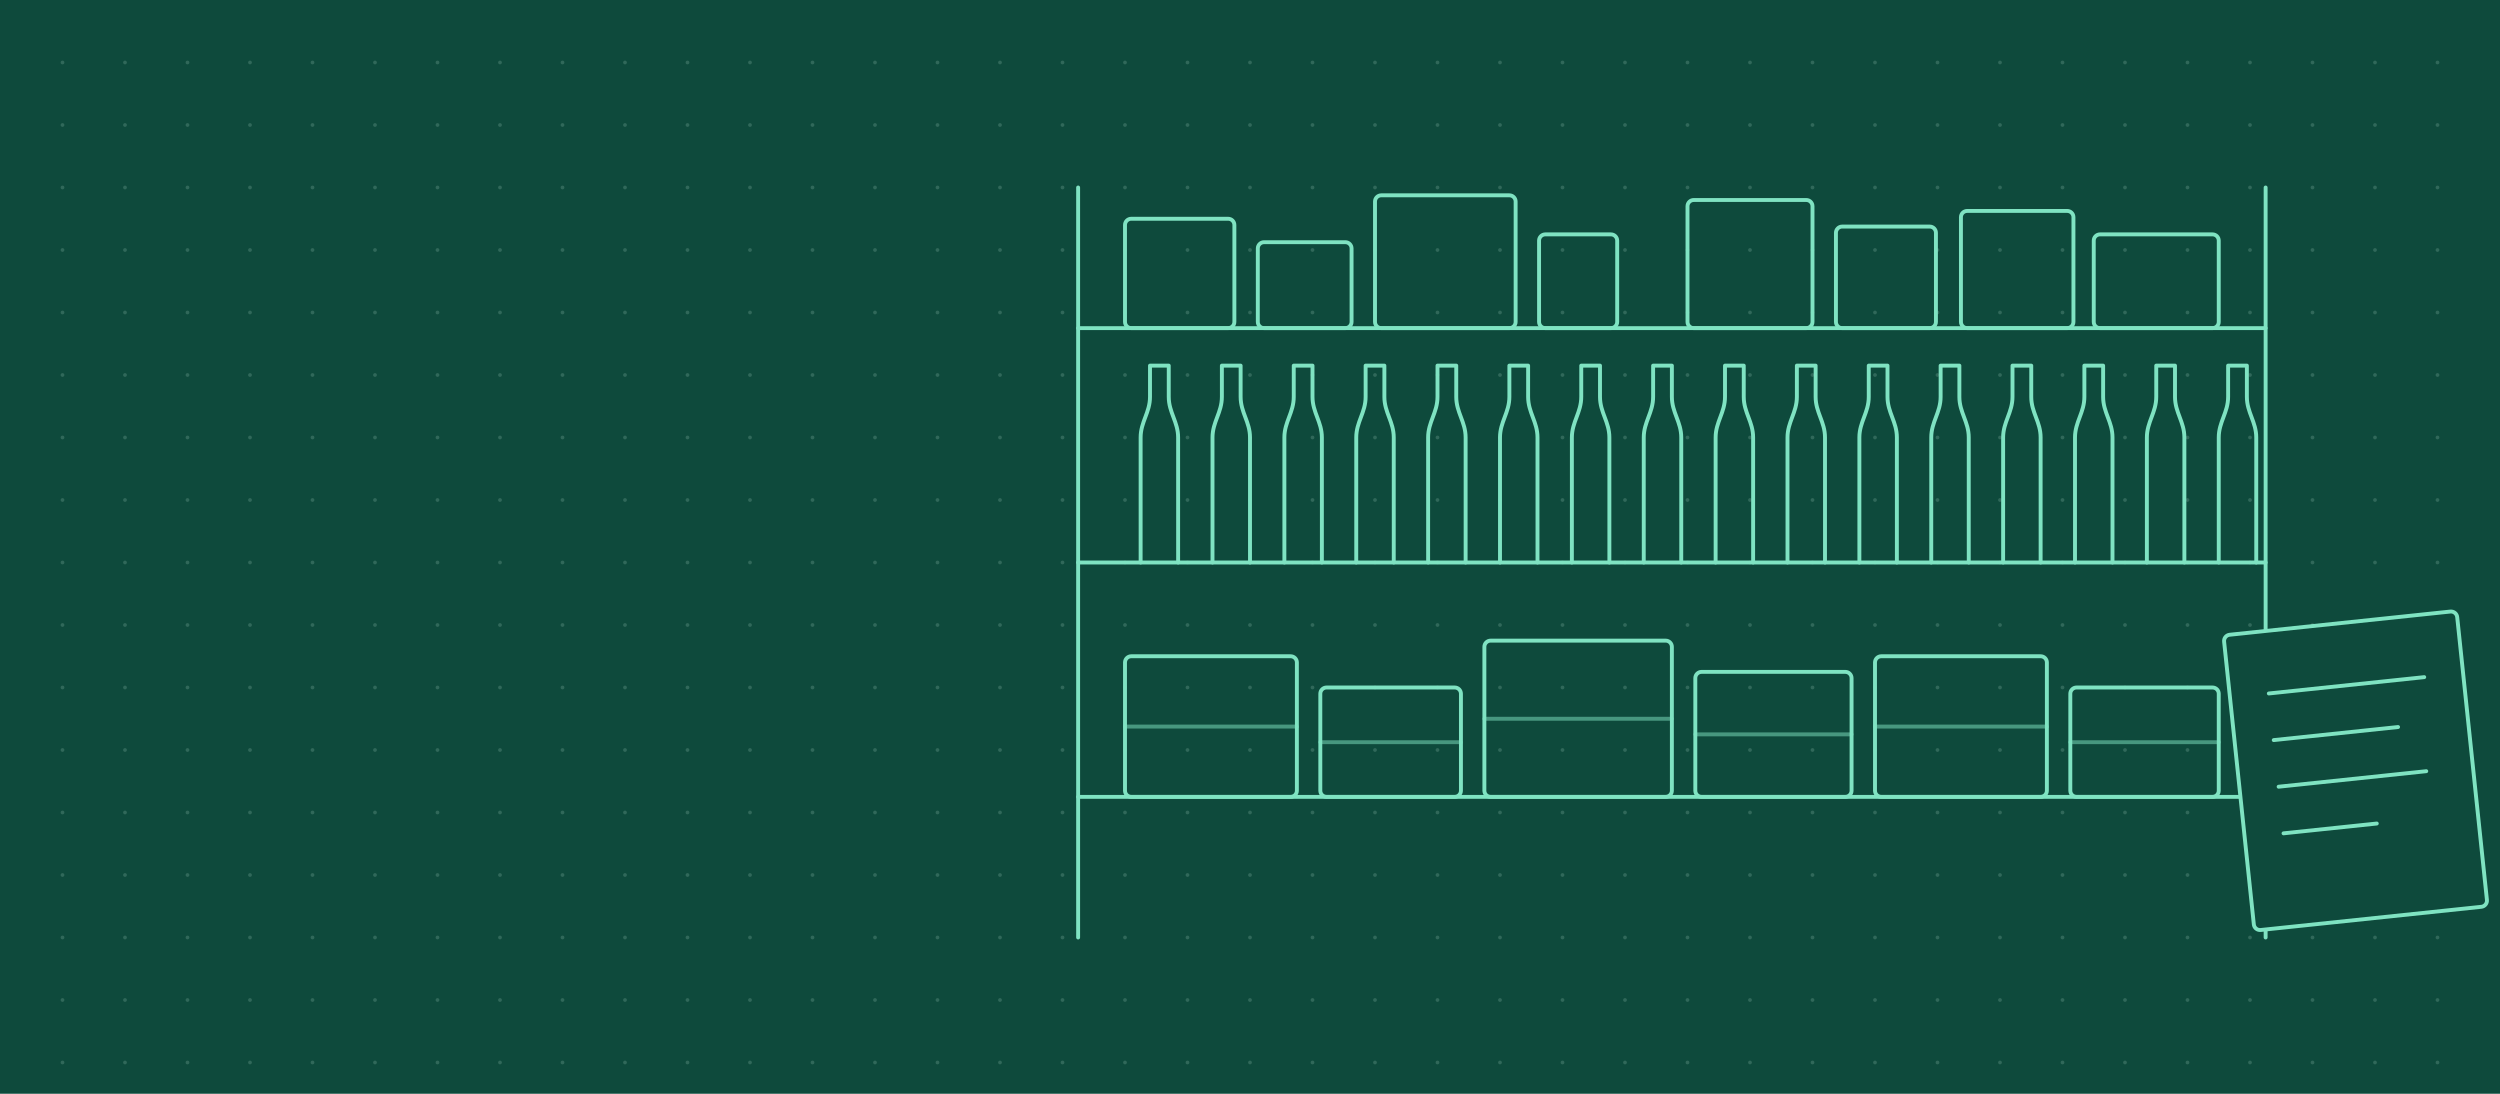
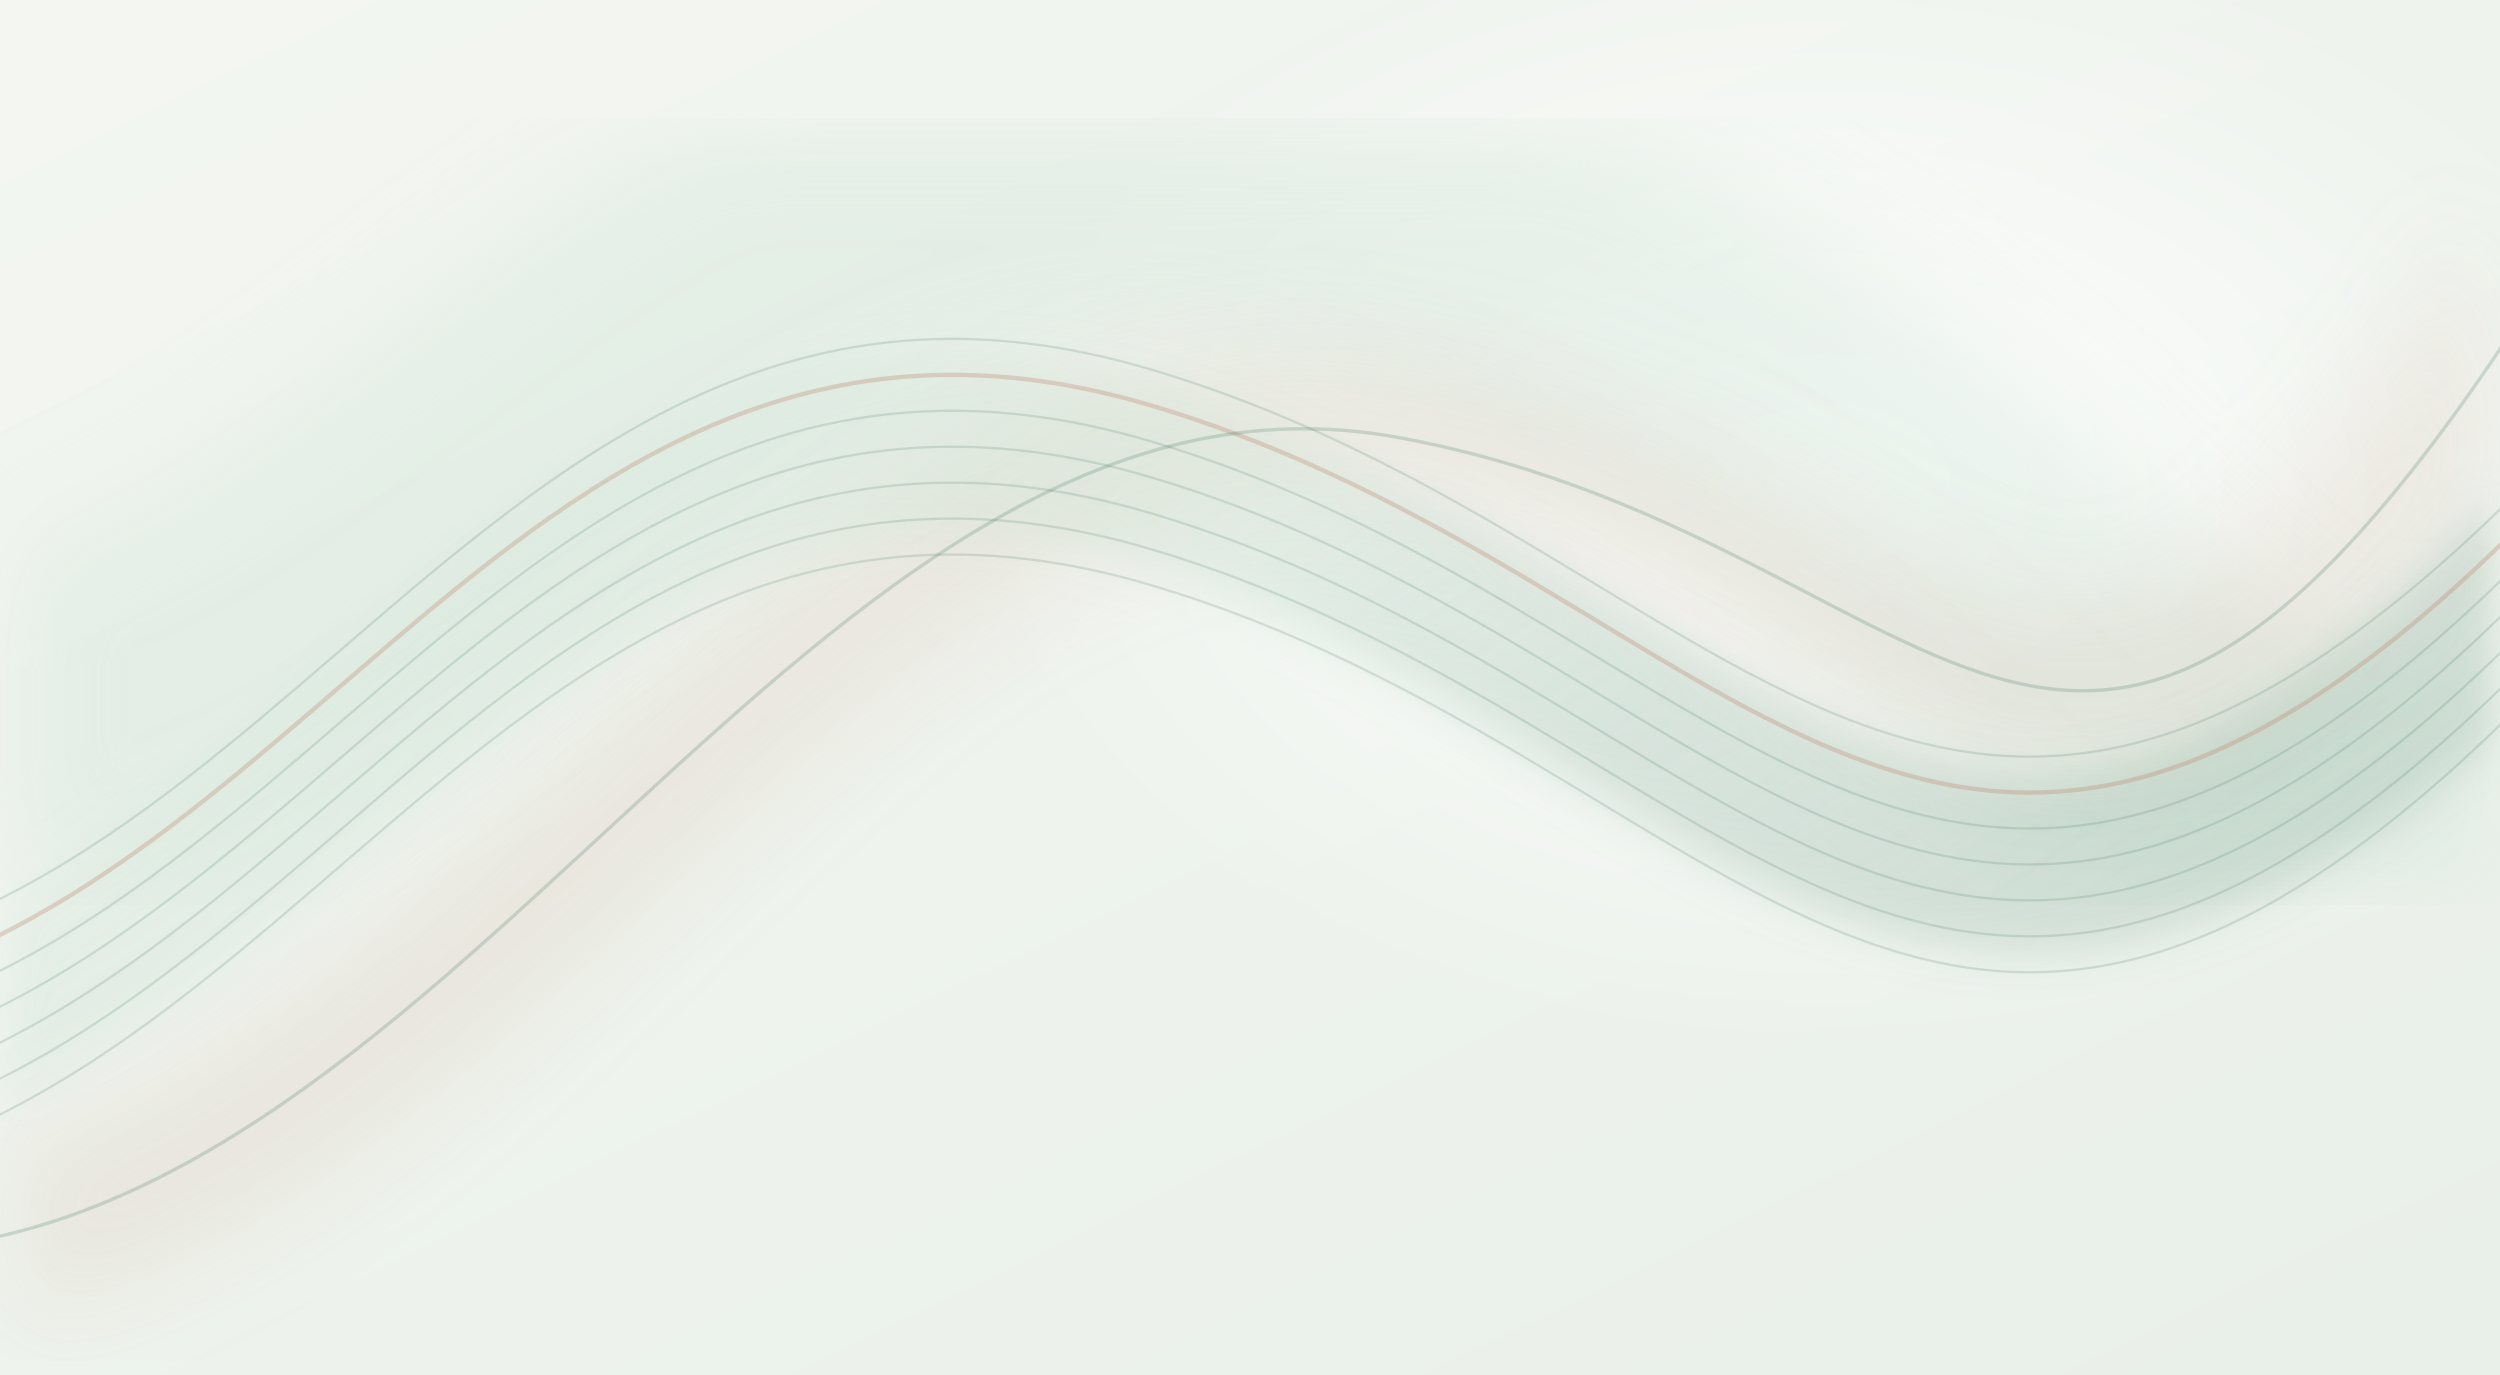
- <svg xmlns="http://www.w3.org/2000/svg" viewBox="0 0 1600 700" role="img" aria-label="Ilustracija: police s pijačo in živili v skladišču">
-   <rect width="1600" height="700" fill="#0E4A3C" />
-   <g fill="#CFEFE3" opacity=".18">
-     <circle cx="40" cy="40" r="1.2" />
-     <circle cx="80" cy="40" r="1.2" />
-     <circle cx="120" cy="40" r="1.2" />
-     <circle cx="160" cy="40" r="1.2" />
-     <circle cx="200" cy="40" r="1.2" />
-     <circle cx="240" cy="40" r="1.2" />
-     <circle cx="280" cy="40" r="1.2" />
-     <circle cx="320" cy="40" r="1.2" />
-     <circle cx="360" cy="40" r="1.2" />
-     <circle cx="400" cy="40" r="1.2" />
-     <circle cx="440" cy="40" r="1.2" />
-     <circle cx="480" cy="40" r="1.2" />
-     <circle cx="520" cy="40" r="1.2" />
-     <circle cx="560" cy="40" r="1.2" />
-     <circle cx="600" cy="40" r="1.2" />
-     <circle cx="640" cy="40" r="1.2" />
-     <circle cx="680" cy="40" r="1.2" />
-     <circle cx="720" cy="40" r="1.2" />
-     <circle cx="760" cy="40" r="1.2" />
-     <circle cx="800" cy="40" r="1.2" />
-     <circle cx="840" cy="40" r="1.2" />
-     <circle cx="880" cy="40" r="1.2" />
-     <circle cx="920" cy="40" r="1.2" />
-     <circle cx="960" cy="40" r="1.2" />
-     <circle cx="1000" cy="40" r="1.2" />
-     <circle cx="1040" cy="40" r="1.2" />
-     <circle cx="1080" cy="40" r="1.2" />
-     <circle cx="1120" cy="40" r="1.2" />
-     <circle cx="1160" cy="40" r="1.2" />
-     <circle cx="1200" cy="40" r="1.2" />
-     <circle cx="1240" cy="40" r="1.2" />
-     <circle cx="1280" cy="40" r="1.2" />
-     <circle cx="1320" cy="40" r="1.2" />
-     <circle cx="1360" cy="40" r="1.2" />
-     <circle cx="1400" cy="40" r="1.2" />
-     <circle cx="1440" cy="40" r="1.2" />
-     <circle cx="1480" cy="40" r="1.2" />
-     <circle cx="1520" cy="40" r="1.2" />
-     <circle cx="1560" cy="40" r="1.2" />
-     <circle cx="40" cy="80" r="1.2" />
-     <circle cx="80" cy="80" r="1.2" />
-     <circle cx="120" cy="80" r="1.2" />
-     <circle cx="160" cy="80" r="1.2" />
-     <circle cx="200" cy="80" r="1.2" />
-     <circle cx="240" cy="80" r="1.2" />
-     <circle cx="280" cy="80" r="1.2" />
-     <circle cx="320" cy="80" r="1.2" />
-     <circle cx="360" cy="80" r="1.2" />
-     <circle cx="400" cy="80" r="1.2" />
-     <circle cx="440" cy="80" r="1.2" />
-     <circle cx="480" cy="80" r="1.2" />
-     <circle cx="520" cy="80" r="1.2" />
-     <circle cx="560" cy="80" r="1.2" />
-     <circle cx="600" cy="80" r="1.2" />
-     <circle cx="640" cy="80" r="1.2" />
-     <circle cx="680" cy="80" r="1.2" />
-     <circle cx="720" cy="80" r="1.2" />
-     <circle cx="760" cy="80" r="1.2" />
-     <circle cx="800" cy="80" r="1.2" />
-     <circle cx="840" cy="80" r="1.2" />
-     <circle cx="880" cy="80" r="1.2" />
-     <circle cx="920" cy="80" r="1.2" />
-     <circle cx="960" cy="80" r="1.2" />
-     <circle cx="1000" cy="80" r="1.2" />
-     <circle cx="1040" cy="80" r="1.2" />
-     <circle cx="1080" cy="80" r="1.2" />
-     <circle cx="1120" cy="80" r="1.2" />
-     <circle cx="1160" cy="80" r="1.2" />
-     <circle cx="1200" cy="80" r="1.2" />
-     <circle cx="1240" cy="80" r="1.2" />
-     <circle cx="1280" cy="80" r="1.2" />
-     <circle cx="1320" cy="80" r="1.2" />
-     <circle cx="1360" cy="80" r="1.2" />
-     <circle cx="1400" cy="80" r="1.2" />
-     <circle cx="1440" cy="80" r="1.2" />
-     <circle cx="1480" cy="80" r="1.2" />
-     <circle cx="1520" cy="80" r="1.2" />
-     <circle cx="1560" cy="80" r="1.2" />
-     <circle cx="40" cy="120" r="1.2" />
-     <circle cx="80" cy="120" r="1.2" />
-     <circle cx="120" cy="120" r="1.2" />
-     <circle cx="160" cy="120" r="1.2" />
-     <circle cx="200" cy="120" r="1.2" />
-     <circle cx="240" cy="120" r="1.2" />
-     <circle cx="280" cy="120" r="1.2" />
-     <circle cx="320" cy="120" r="1.2" />
-     <circle cx="360" cy="120" r="1.2" />
-     <circle cx="400" cy="120" r="1.2" />
-     <circle cx="440" cy="120" r="1.2" />
-     <circle cx="480" cy="120" r="1.2" />
-     <circle cx="520" cy="120" r="1.2" />
-     <circle cx="560" cy="120" r="1.2" />
-     <circle cx="600" cy="120" r="1.2" />
-     <circle cx="640" cy="120" r="1.2" />
-     <circle cx="680" cy="120" r="1.2" />
-     <circle cx="720" cy="120" r="1.2" />
-     <circle cx="760" cy="120" r="1.2" />
-     <circle cx="800" cy="120" r="1.2" />
-     <circle cx="840" cy="120" r="1.2" />
-     <circle cx="880" cy="120" r="1.2" />
-     <circle cx="920" cy="120" r="1.2" />
-     <circle cx="960" cy="120" r="1.2" />
-     <circle cx="1000" cy="120" r="1.2" />
-     <circle cx="1040" cy="120" r="1.2" />
-     <circle cx="1080" cy="120" r="1.2" />
-     <circle cx="1120" cy="120" r="1.2" />
-     <circle cx="1160" cy="120" r="1.2" />
-     <circle cx="1200" cy="120" r="1.2" />
-     <circle cx="1240" cy="120" r="1.2" />
-     <circle cx="1280" cy="120" r="1.2" />
-     <circle cx="1320" cy="120" r="1.2" />
-     <circle cx="1360" cy="120" r="1.2" />
-     <circle cx="1400" cy="120" r="1.2" />
-     <circle cx="1440" cy="120" r="1.2" />
-     <circle cx="1480" cy="120" r="1.2" />
-     <circle cx="1520" cy="120" r="1.2" />
-     <circle cx="1560" cy="120" r="1.2" />
-     <circle cx="40" cy="160" r="1.2" />
-     <circle cx="80" cy="160" r="1.2" />
-     <circle cx="120" cy="160" r="1.2" />
-     <circle cx="160" cy="160" r="1.2" />
-     <circle cx="200" cy="160" r="1.2" />
-     <circle cx="240" cy="160" r="1.2" />
-     <circle cx="280" cy="160" r="1.2" />
-     <circle cx="320" cy="160" r="1.2" />
-     <circle cx="360" cy="160" r="1.2" />
-     <circle cx="400" cy="160" r="1.2" />
-     <circle cx="440" cy="160" r="1.2" />
-     <circle cx="480" cy="160" r="1.2" />
-     <circle cx="520" cy="160" r="1.2" />
-     <circle cx="560" cy="160" r="1.2" />
-     <circle cx="600" cy="160" r="1.2" />
-     <circle cx="640" cy="160" r="1.2" />
-     <circle cx="680" cy="160" r="1.2" />
-     <circle cx="720" cy="160" r="1.2" />
-     <circle cx="760" cy="160" r="1.2" />
-     <circle cx="800" cy="160" r="1.2" />
-     <circle cx="840" cy="160" r="1.2" />
-     <circle cx="880" cy="160" r="1.2" />
-     <circle cx="920" cy="160" r="1.2" />
-     <circle cx="960" cy="160" r="1.2" />
-     <circle cx="1000" cy="160" r="1.2" />
-     <circle cx="1040" cy="160" r="1.2" />
-     <circle cx="1080" cy="160" r="1.2" />
-     <circle cx="1120" cy="160" r="1.2" />
-     <circle cx="1160" cy="160" r="1.2" />
-     <circle cx="1200" cy="160" r="1.2" />
-     <circle cx="1240" cy="160" r="1.2" />
-     <circle cx="1280" cy="160" r="1.2" />
-     <circle cx="1320" cy="160" r="1.2" />
-     <circle cx="1360" cy="160" r="1.2" />
-     <circle cx="1400" cy="160" r="1.2" />
-     <circle cx="1440" cy="160" r="1.2" />
-     <circle cx="1480" cy="160" r="1.2" />
-     <circle cx="1520" cy="160" r="1.2" />
-     <circle cx="1560" cy="160" r="1.2" />
-     <circle cx="40" cy="200" r="1.2" />
-     <circle cx="80" cy="200" r="1.2" />
-     <circle cx="120" cy="200" r="1.2" />
-     <circle cx="160" cy="200" r="1.2" />
-     <circle cx="200" cy="200" r="1.2" />
-     <circle cx="240" cy="200" r="1.2" />
-     <circle cx="280" cy="200" r="1.2" />
-     <circle cx="320" cy="200" r="1.2" />
-     <circle cx="360" cy="200" r="1.2" />
-     <circle cx="400" cy="200" r="1.2" />
-     <circle cx="440" cy="200" r="1.2" />
-     <circle cx="480" cy="200" r="1.2" />
-     <circle cx="520" cy="200" r="1.2" />
-     <circle cx="560" cy="200" r="1.2" />
-     <circle cx="600" cy="200" r="1.2" />
-     <circle cx="640" cy="200" r="1.2" />
-     <circle cx="680" cy="200" r="1.2" />
-     <circle cx="720" cy="200" r="1.2" />
-     <circle cx="760" cy="200" r="1.2" />
-     <circle cx="800" cy="200" r="1.2" />
-     <circle cx="840" cy="200" r="1.2" />
-     <circle cx="880" cy="200" r="1.2" />
-     <circle cx="920" cy="200" r="1.2" />
-     <circle cx="960" cy="200" r="1.2" />
-     <circle cx="1000" cy="200" r="1.2" />
-     <circle cx="1040" cy="200" r="1.2" />
-     <circle cx="1080" cy="200" r="1.2" />
-     <circle cx="1120" cy="200" r="1.2" />
-     <circle cx="1160" cy="200" r="1.2" />
-     <circle cx="1200" cy="200" r="1.2" />
-     <circle cx="1240" cy="200" r="1.2" />
-     <circle cx="1280" cy="200" r="1.2" />
-     <circle cx="1320" cy="200" r="1.2" />
-     <circle cx="1360" cy="200" r="1.2" />
-     <circle cx="1400" cy="200" r="1.2" />
-     <circle cx="1440" cy="200" r="1.2" />
-     <circle cx="1480" cy="200" r="1.2" />
-     <circle cx="1520" cy="200" r="1.2" />
-     <circle cx="1560" cy="200" r="1.2" />
-     <circle cx="40" cy="240" r="1.2" />
-     <circle cx="80" cy="240" r="1.2" />
-     <circle cx="120" cy="240" r="1.2" />
-     <circle cx="160" cy="240" r="1.2" />
-     <circle cx="200" cy="240" r="1.2" />
-     <circle cx="240" cy="240" r="1.2" />
-     <circle cx="280" cy="240" r="1.2" />
-     <circle cx="320" cy="240" r="1.2" />
-     <circle cx="360" cy="240" r="1.2" />
-     <circle cx="400" cy="240" r="1.2" />
-     <circle cx="440" cy="240" r="1.2" />
-     <circle cx="480" cy="240" r="1.2" />
-     <circle cx="520" cy="240" r="1.2" />
-     <circle cx="560" cy="240" r="1.2" />
-     <circle cx="600" cy="240" r="1.2" />
-     <circle cx="640" cy="240" r="1.2" />
-     <circle cx="680" cy="240" r="1.2" />
-     <circle cx="720" cy="240" r="1.2" />
-     <circle cx="760" cy="240" r="1.2" />
-     <circle cx="800" cy="240" r="1.2" />
-     <circle cx="840" cy="240" r="1.2" />
-     <circle cx="880" cy="240" r="1.2" />
-     <circle cx="920" cy="240" r="1.2" />
-     <circle cx="960" cy="240" r="1.2" />
-     <circle cx="1000" cy="240" r="1.2" />
-     <circle cx="1040" cy="240" r="1.2" />
-     <circle cx="1080" cy="240" r="1.2" />
-     <circle cx="1120" cy="240" r="1.2" />
-     <circle cx="1160" cy="240" r="1.2" />
-     <circle cx="1200" cy="240" r="1.2" />
-     <circle cx="1240" cy="240" r="1.2" />
-     <circle cx="1280" cy="240" r="1.2" />
-     <circle cx="1320" cy="240" r="1.2" />
-     <circle cx="1360" cy="240" r="1.2" />
-     <circle cx="1400" cy="240" r="1.2" />
-     <circle cx="1440" cy="240" r="1.2" />
-     <circle cx="1480" cy="240" r="1.2" />
-     <circle cx="1520" cy="240" r="1.2" />
-     <circle cx="1560" cy="240" r="1.2" />
-     <circle cx="40" cy="280" r="1.2" />
-     <circle cx="80" cy="280" r="1.2" />
-     <circle cx="120" cy="280" r="1.2" />
-     <circle cx="160" cy="280" r="1.2" />
-     <circle cx="200" cy="280" r="1.2" />
-     <circle cx="240" cy="280" r="1.2" />
-     <circle cx="280" cy="280" r="1.2" />
-     <circle cx="320" cy="280" r="1.2" />
-     <circle cx="360" cy="280" r="1.2" />
-     <circle cx="400" cy="280" r="1.2" />
-     <circle cx="440" cy="280" r="1.2" />
-     <circle cx="480" cy="280" r="1.2" />
-     <circle cx="520" cy="280" r="1.2" />
-     <circle cx="560" cy="280" r="1.2" />
-     <circle cx="600" cy="280" r="1.2" />
-     <circle cx="640" cy="280" r="1.2" />
-     <circle cx="680" cy="280" r="1.2" />
-     <circle cx="720" cy="280" r="1.2" />
-     <circle cx="760" cy="280" r="1.2" />
-     <circle cx="800" cy="280" r="1.2" />
-     <circle cx="840" cy="280" r="1.2" />
-     <circle cx="880" cy="280" r="1.2" />
-     <circle cx="920" cy="280" r="1.2" />
-     <circle cx="960" cy="280" r="1.2" />
-     <circle cx="1000" cy="280" r="1.2" />
-     <circle cx="1040" cy="280" r="1.2" />
-     <circle cx="1080" cy="280" r="1.2" />
-     <circle cx="1120" cy="280" r="1.2" />
-     <circle cx="1160" cy="280" r="1.2" />
-     <circle cx="1200" cy="280" r="1.2" />
-     <circle cx="1240" cy="280" r="1.2" />
-     <circle cx="1280" cy="280" r="1.2" />
-     <circle cx="1320" cy="280" r="1.2" />
-     <circle cx="1360" cy="280" r="1.2" />
-     <circle cx="1400" cy="280" r="1.2" />
-     <circle cx="1440" cy="280" r="1.2" />
-     <circle cx="1480" cy="280" r="1.2" />
-     <circle cx="1520" cy="280" r="1.2" />
-     <circle cx="1560" cy="280" r="1.2" />
-     <circle cx="40" cy="320" r="1.2" />
-     <circle cx="80" cy="320" r="1.2" />
-     <circle cx="120" cy="320" r="1.2" />
-     <circle cx="160" cy="320" r="1.2" />
-     <circle cx="200" cy="320" r="1.2" />
-     <circle cx="240" cy="320" r="1.2" />
-     <circle cx="280" cy="320" r="1.2" />
-     <circle cx="320" cy="320" r="1.2" />
-     <circle cx="360" cy="320" r="1.2" />
-     <circle cx="400" cy="320" r="1.2" />
-     <circle cx="440" cy="320" r="1.2" />
-     <circle cx="480" cy="320" r="1.2" />
-     <circle cx="520" cy="320" r="1.2" />
-     <circle cx="560" cy="320" r="1.2" />
-     <circle cx="600" cy="320" r="1.2" />
-     <circle cx="640" cy="320" r="1.2" />
-     <circle cx="680" cy="320" r="1.2" />
-     <circle cx="720" cy="320" r="1.2" />
-     <circle cx="760" cy="320" r="1.2" />
-     <circle cx="800" cy="320" r="1.2" />
-     <circle cx="840" cy="320" r="1.2" />
-     <circle cx="880" cy="320" r="1.2" />
-     <circle cx="920" cy="320" r="1.2" />
-     <circle cx="960" cy="320" r="1.2" />
-     <circle cx="1000" cy="320" r="1.2" />
-     <circle cx="1040" cy="320" r="1.2" />
-     <circle cx="1080" cy="320" r="1.2" />
-     <circle cx="1120" cy="320" r="1.2" />
-     <circle cx="1160" cy="320" r="1.2" />
-     <circle cx="1200" cy="320" r="1.2" />
-     <circle cx="1240" cy="320" r="1.2" />
-     <circle cx="1280" cy="320" r="1.2" />
-     <circle cx="1320" cy="320" r="1.2" />
-     <circle cx="1360" cy="320" r="1.2" />
-     <circle cx="1400" cy="320" r="1.2" />
-     <circle cx="1440" cy="320" r="1.2" />
-     <circle cx="1480" cy="320" r="1.2" />
-     <circle cx="1520" cy="320" r="1.2" />
-     <circle cx="1560" cy="320" r="1.2" />
-     <circle cx="40" cy="360" r="1.2" />
-     <circle cx="80" cy="360" r="1.2" />
-     <circle cx="120" cy="360" r="1.2" />
-     <circle cx="160" cy="360" r="1.2" />
-     <circle cx="200" cy="360" r="1.2" />
-     <circle cx="240" cy="360" r="1.2" />
-     <circle cx="280" cy="360" r="1.2" />
-     <circle cx="320" cy="360" r="1.2" />
-     <circle cx="360" cy="360" r="1.2" />
-     <circle cx="400" cy="360" r="1.2" />
-     <circle cx="440" cy="360" r="1.2" />
-     <circle cx="480" cy="360" r="1.2" />
-     <circle cx="520" cy="360" r="1.2" />
-     <circle cx="560" cy="360" r="1.2" />
-     <circle cx="600" cy="360" r="1.2" />
-     <circle cx="640" cy="360" r="1.2" />
-     <circle cx="680" cy="360" r="1.2" />
-     <circle cx="720" cy="360" r="1.2" />
-     <circle cx="760" cy="360" r="1.2" />
-     <circle cx="800" cy="360" r="1.2" />
-     <circle cx="840" cy="360" r="1.2" />
-     <circle cx="880" cy="360" r="1.2" />
-     <circle cx="920" cy="360" r="1.2" />
-     <circle cx="960" cy="360" r="1.2" />
-     <circle cx="1000" cy="360" r="1.2" />
-     <circle cx="1040" cy="360" r="1.2" />
-     <circle cx="1080" cy="360" r="1.2" />
-     <circle cx="1120" cy="360" r="1.2" />
-     <circle cx="1160" cy="360" r="1.2" />
-     <circle cx="1200" cy="360" r="1.2" />
-     <circle cx="1240" cy="360" r="1.2" />
-     <circle cx="1280" cy="360" r="1.2" />
-     <circle cx="1320" cy="360" r="1.2" />
-     <circle cx="1360" cy="360" r="1.2" />
-     <circle cx="1400" cy="360" r="1.2" />
-     <circle cx="1440" cy="360" r="1.2" />
-     <circle cx="1480" cy="360" r="1.2" />
-     <circle cx="1520" cy="360" r="1.2" />
-     <circle cx="1560" cy="360" r="1.2" />
-     <circle cx="40" cy="400" r="1.2" />
-     <circle cx="80" cy="400" r="1.2" />
-     <circle cx="120" cy="400" r="1.2" />
-     <circle cx="160" cy="400" r="1.2" />
-     <circle cx="200" cy="400" r="1.2" />
-     <circle cx="240" cy="400" r="1.2" />
-     <circle cx="280" cy="400" r="1.2" />
-     <circle cx="320" cy="400" r="1.2" />
-     <circle cx="360" cy="400" r="1.2" />
-     <circle cx="400" cy="400" r="1.2" />
-     <circle cx="440" cy="400" r="1.2" />
-     <circle cx="480" cy="400" r="1.2" />
-     <circle cx="520" cy="400" r="1.2" />
-     <circle cx="560" cy="400" r="1.2" />
-     <circle cx="600" cy="400" r="1.2" />
-     <circle cx="640" cy="400" r="1.2" />
-     <circle cx="680" cy="400" r="1.2" />
-     <circle cx="720" cy="400" r="1.2" />
-     <circle cx="760" cy="400" r="1.2" />
-     <circle cx="800" cy="400" r="1.2" />
-     <circle cx="840" cy="400" r="1.2" />
-     <circle cx="880" cy="400" r="1.2" />
-     <circle cx="920" cy="400" r="1.2" />
-     <circle cx="960" cy="400" r="1.2" />
-     <circle cx="1000" cy="400" r="1.2" />
-     <circle cx="1040" cy="400" r="1.2" />
-     <circle cx="1080" cy="400" r="1.2" />
-     <circle cx="1120" cy="400" r="1.2" />
-     <circle cx="1160" cy="400" r="1.2" />
-     <circle cx="1200" cy="400" r="1.2" />
-     <circle cx="1240" cy="400" r="1.2" />
-     <circle cx="1280" cy="400" r="1.2" />
-     <circle cx="1320" cy="400" r="1.2" />
-     <circle cx="1360" cy="400" r="1.2" />
-     <circle cx="1400" cy="400" r="1.2" />
-     <circle cx="1440" cy="400" r="1.2" />
-     <circle cx="1480" cy="400" r="1.2" />
-     <circle cx="1520" cy="400" r="1.2" />
-     <circle cx="1560" cy="400" r="1.2" />
-     <circle cx="40" cy="440" r="1.2" />
-     <circle cx="80" cy="440" r="1.2" />
-     <circle cx="120" cy="440" r="1.2" />
-     <circle cx="160" cy="440" r="1.2" />
-     <circle cx="200" cy="440" r="1.2" />
-     <circle cx="240" cy="440" r="1.2" />
-     <circle cx="280" cy="440" r="1.2" />
-     <circle cx="320" cy="440" r="1.2" />
-     <circle cx="360" cy="440" r="1.2" />
-     <circle cx="400" cy="440" r="1.2" />
-     <circle cx="440" cy="440" r="1.2" />
-     <circle cx="480" cy="440" r="1.2" />
-     <circle cx="520" cy="440" r="1.2" />
-     <circle cx="560" cy="440" r="1.2" />
-     <circle cx="600" cy="440" r="1.2" />
-     <circle cx="640" cy="440" r="1.2" />
-     <circle cx="680" cy="440" r="1.2" />
-     <circle cx="720" cy="440" r="1.2" />
-     <circle cx="760" cy="440" r="1.2" />
-     <circle cx="800" cy="440" r="1.2" />
-     <circle cx="840" cy="440" r="1.2" />
-     <circle cx="880" cy="440" r="1.2" />
-     <circle cx="920" cy="440" r="1.2" />
-     <circle cx="960" cy="440" r="1.2" />
-     <circle cx="1000" cy="440" r="1.2" />
-     <circle cx="1040" cy="440" r="1.2" />
-     <circle cx="1080" cy="440" r="1.2" />
-     <circle cx="1120" cy="440" r="1.2" />
-     <circle cx="1160" cy="440" r="1.2" />
-     <circle cx="1200" cy="440" r="1.2" />
-     <circle cx="1240" cy="440" r="1.2" />
-     <circle cx="1280" cy="440" r="1.2" />
-     <circle cx="1320" cy="440" r="1.2" />
-     <circle cx="1360" cy="440" r="1.2" />
-     <circle cx="1400" cy="440" r="1.2" />
-     <circle cx="1440" cy="440" r="1.2" />
-     <circle cx="1480" cy="440" r="1.2" />
-     <circle cx="1520" cy="440" r="1.2" />
-     <circle cx="1560" cy="440" r="1.2" />
-     <circle cx="40" cy="480" r="1.2" />
-     <circle cx="80" cy="480" r="1.2" />
-     <circle cx="120" cy="480" r="1.2" />
-     <circle cx="160" cy="480" r="1.2" />
-     <circle cx="200" cy="480" r="1.2" />
-     <circle cx="240" cy="480" r="1.2" />
-     <circle cx="280" cy="480" r="1.2" />
-     <circle cx="320" cy="480" r="1.2" />
-     <circle cx="360" cy="480" r="1.2" />
-     <circle cx="400" cy="480" r="1.2" />
-     <circle cx="440" cy="480" r="1.2" />
-     <circle cx="480" cy="480" r="1.2" />
-     <circle cx="520" cy="480" r="1.2" />
-     <circle cx="560" cy="480" r="1.2" />
-     <circle cx="600" cy="480" r="1.2" />
-     <circle cx="640" cy="480" r="1.2" />
-     <circle cx="680" cy="480" r="1.2" />
-     <circle cx="720" cy="480" r="1.2" />
-     <circle cx="760" cy="480" r="1.2" />
-     <circle cx="800" cy="480" r="1.2" />
-     <circle cx="840" cy="480" r="1.2" />
-     <circle cx="880" cy="480" r="1.2" />
-     <circle cx="920" cy="480" r="1.2" />
-     <circle cx="960" cy="480" r="1.2" />
-     <circle cx="1000" cy="480" r="1.2" />
-     <circle cx="1040" cy="480" r="1.2" />
-     <circle cx="1080" cy="480" r="1.2" />
-     <circle cx="1120" cy="480" r="1.2" />
-     <circle cx="1160" cy="480" r="1.2" />
-     <circle cx="1200" cy="480" r="1.2" />
-     <circle cx="1240" cy="480" r="1.2" />
-     <circle cx="1280" cy="480" r="1.2" />
-     <circle cx="1320" cy="480" r="1.2" />
-     <circle cx="1360" cy="480" r="1.2" />
-     <circle cx="1400" cy="480" r="1.2" />
-     <circle cx="1440" cy="480" r="1.2" />
-     <circle cx="1480" cy="480" r="1.2" />
-     <circle cx="1520" cy="480" r="1.2" />
-     <circle cx="1560" cy="480" r="1.2" />
-     <circle cx="40" cy="520" r="1.2" />
-     <circle cx="80" cy="520" r="1.2" />
-     <circle cx="120" cy="520" r="1.2" />
-     <circle cx="160" cy="520" r="1.2" />
-     <circle cx="200" cy="520" r="1.2" />
-     <circle cx="240" cy="520" r="1.2" />
-     <circle cx="280" cy="520" r="1.2" />
-     <circle cx="320" cy="520" r="1.2" />
-     <circle cx="360" cy="520" r="1.2" />
-     <circle cx="400" cy="520" r="1.2" />
-     <circle cx="440" cy="520" r="1.2" />
-     <circle cx="480" cy="520" r="1.2" />
-     <circle cx="520" cy="520" r="1.2" />
-     <circle cx="560" cy="520" r="1.2" />
-     <circle cx="600" cy="520" r="1.2" />
-     <circle cx="640" cy="520" r="1.2" />
-     <circle cx="680" cy="520" r="1.2" />
-     <circle cx="720" cy="520" r="1.2" />
-     <circle cx="760" cy="520" r="1.2" />
-     <circle cx="800" cy="520" r="1.2" />
-     <circle cx="840" cy="520" r="1.2" />
-     <circle cx="880" cy="520" r="1.2" />
-     <circle cx="920" cy="520" r="1.2" />
-     <circle cx="960" cy="520" r="1.2" />
-     <circle cx="1000" cy="520" r="1.2" />
-     <circle cx="1040" cy="520" r="1.2" />
-     <circle cx="1080" cy="520" r="1.2" />
-     <circle cx="1120" cy="520" r="1.2" />
-     <circle cx="1160" cy="520" r="1.2" />
-     <circle cx="1200" cy="520" r="1.2" />
-     <circle cx="1240" cy="520" r="1.2" />
-     <circle cx="1280" cy="520" r="1.2" />
-     <circle cx="1320" cy="520" r="1.2" />
-     <circle cx="1360" cy="520" r="1.2" />
-     <circle cx="1400" cy="520" r="1.2" />
-     <circle cx="1440" cy="520" r="1.2" />
-     <circle cx="1480" cy="520" r="1.2" />
-     <circle cx="1520" cy="520" r="1.2" />
-     <circle cx="1560" cy="520" r="1.2" />
-     <circle cx="40" cy="560" r="1.2" />
-     <circle cx="80" cy="560" r="1.2" />
-     <circle cx="120" cy="560" r="1.2" />
-     <circle cx="160" cy="560" r="1.2" />
-     <circle cx="200" cy="560" r="1.2" />
-     <circle cx="240" cy="560" r="1.2" />
-     <circle cx="280" cy="560" r="1.2" />
-     <circle cx="320" cy="560" r="1.2" />
-     <circle cx="360" cy="560" r="1.2" />
-     <circle cx="400" cy="560" r="1.2" />
-     <circle cx="440" cy="560" r="1.2" />
-     <circle cx="480" cy="560" r="1.2" />
-     <circle cx="520" cy="560" r="1.2" />
-     <circle cx="560" cy="560" r="1.2" />
-     <circle cx="600" cy="560" r="1.2" />
-     <circle cx="640" cy="560" r="1.2" />
-     <circle cx="680" cy="560" r="1.2" />
-     <circle cx="720" cy="560" r="1.2" />
-     <circle cx="760" cy="560" r="1.2" />
-     <circle cx="800" cy="560" r="1.2" />
-     <circle cx="840" cy="560" r="1.2" />
-     <circle cx="880" cy="560" r="1.2" />
-     <circle cx="920" cy="560" r="1.2" />
-     <circle cx="960" cy="560" r="1.2" />
-     <circle cx="1000" cy="560" r="1.2" />
-     <circle cx="1040" cy="560" r="1.2" />
-     <circle cx="1080" cy="560" r="1.2" />
-     <circle cx="1120" cy="560" r="1.2" />
-     <circle cx="1160" cy="560" r="1.2" />
-     <circle cx="1200" cy="560" r="1.2" />
-     <circle cx="1240" cy="560" r="1.2" />
-     <circle cx="1280" cy="560" r="1.2" />
-     <circle cx="1320" cy="560" r="1.2" />
-     <circle cx="1360" cy="560" r="1.2" />
-     <circle cx="1400" cy="560" r="1.2" />
-     <circle cx="1440" cy="560" r="1.2" />
-     <circle cx="1480" cy="560" r="1.2" />
-     <circle cx="1520" cy="560" r="1.2" />
-     <circle cx="1560" cy="560" r="1.2" />
-     <circle cx="40" cy="600" r="1.2" />
-     <circle cx="80" cy="600" r="1.2" />
-     <circle cx="120" cy="600" r="1.2" />
-     <circle cx="160" cy="600" r="1.2" />
-     <circle cx="200" cy="600" r="1.2" />
-     <circle cx="240" cy="600" r="1.2" />
-     <circle cx="280" cy="600" r="1.2" />
-     <circle cx="320" cy="600" r="1.2" />
-     <circle cx="360" cy="600" r="1.2" />
-     <circle cx="400" cy="600" r="1.2" />
-     <circle cx="440" cy="600" r="1.2" />
-     <circle cx="480" cy="600" r="1.2" />
-     <circle cx="520" cy="600" r="1.2" />
-     <circle cx="560" cy="600" r="1.2" />
-     <circle cx="600" cy="600" r="1.2" />
-     <circle cx="640" cy="600" r="1.2" />
-     <circle cx="680" cy="600" r="1.2" />
-     <circle cx="720" cy="600" r="1.2" />
-     <circle cx="760" cy="600" r="1.2" />
-     <circle cx="800" cy="600" r="1.2" />
-     <circle cx="840" cy="600" r="1.2" />
-     <circle cx="880" cy="600" r="1.2" />
-     <circle cx="920" cy="600" r="1.2" />
-     <circle cx="960" cy="600" r="1.2" />
-     <circle cx="1000" cy="600" r="1.2" />
-     <circle cx="1040" cy="600" r="1.2" />
-     <circle cx="1080" cy="600" r="1.2" />
-     <circle cx="1120" cy="600" r="1.2" />
-     <circle cx="1160" cy="600" r="1.2" />
-     <circle cx="1200" cy="600" r="1.2" />
-     <circle cx="1240" cy="600" r="1.2" />
-     <circle cx="1280" cy="600" r="1.2" />
-     <circle cx="1320" cy="600" r="1.2" />
-     <circle cx="1360" cy="600" r="1.2" />
-     <circle cx="1400" cy="600" r="1.2" />
-     <circle cx="1440" cy="600" r="1.2" />
-     <circle cx="1480" cy="600" r="1.2" />
-     <circle cx="1520" cy="600" r="1.2" />
-     <circle cx="1560" cy="600" r="1.2" />
-     <circle cx="40" cy="640" r="1.2" />
-     <circle cx="80" cy="640" r="1.2" />
-     <circle cx="120" cy="640" r="1.2" />
-     <circle cx="160" cy="640" r="1.2" />
-     <circle cx="200" cy="640" r="1.2" />
-     <circle cx="240" cy="640" r="1.2" />
-     <circle cx="280" cy="640" r="1.2" />
-     <circle cx="320" cy="640" r="1.2" />
-     <circle cx="360" cy="640" r="1.2" />
-     <circle cx="400" cy="640" r="1.2" />
-     <circle cx="440" cy="640" r="1.2" />
-     <circle cx="480" cy="640" r="1.2" />
-     <circle cx="520" cy="640" r="1.2" />
-     <circle cx="560" cy="640" r="1.2" />
-     <circle cx="600" cy="640" r="1.2" />
-     <circle cx="640" cy="640" r="1.2" />
-     <circle cx="680" cy="640" r="1.2" />
-     <circle cx="720" cy="640" r="1.2" />
-     <circle cx="760" cy="640" r="1.2" />
-     <circle cx="800" cy="640" r="1.2" />
-     <circle cx="840" cy="640" r="1.2" />
-     <circle cx="880" cy="640" r="1.2" />
-     <circle cx="920" cy="640" r="1.2" />
-     <circle cx="960" cy="640" r="1.2" />
-     <circle cx="1000" cy="640" r="1.2" />
-     <circle cx="1040" cy="640" r="1.2" />
-     <circle cx="1080" cy="640" r="1.2" />
-     <circle cx="1120" cy="640" r="1.2" />
-     <circle cx="1160" cy="640" r="1.2" />
-     <circle cx="1200" cy="640" r="1.2" />
-     <circle cx="1240" cy="640" r="1.2" />
-     <circle cx="1280" cy="640" r="1.2" />
-     <circle cx="1320" cy="640" r="1.2" />
-     <circle cx="1360" cy="640" r="1.2" />
-     <circle cx="1400" cy="640" r="1.2" />
-     <circle cx="1440" cy="640" r="1.2" />
-     <circle cx="1480" cy="640" r="1.2" />
-     <circle cx="1520" cy="640" r="1.2" />
-     <circle cx="1560" cy="640" r="1.2" />
-     <circle cx="40" cy="680" r="1.2" />
-     <circle cx="80" cy="680" r="1.2" />
-     <circle cx="120" cy="680" r="1.2" />
-     <circle cx="160" cy="680" r="1.2" />
-     <circle cx="200" cy="680" r="1.2" />
-     <circle cx="240" cy="680" r="1.2" />
-     <circle cx="280" cy="680" r="1.2" />
-     <circle cx="320" cy="680" r="1.2" />
-     <circle cx="360" cy="680" r="1.2" />
-     <circle cx="400" cy="680" r="1.2" />
-     <circle cx="440" cy="680" r="1.2" />
-     <circle cx="480" cy="680" r="1.2" />
-     <circle cx="520" cy="680" r="1.2" />
-     <circle cx="560" cy="680" r="1.2" />
-     <circle cx="600" cy="680" r="1.2" />
-     <circle cx="640" cy="680" r="1.2" />
-     <circle cx="680" cy="680" r="1.2" />
-     <circle cx="720" cy="680" r="1.2" />
-     <circle cx="760" cy="680" r="1.2" />
-     <circle cx="800" cy="680" r="1.2" />
-     <circle cx="840" cy="680" r="1.2" />
-     <circle cx="880" cy="680" r="1.2" />
-     <circle cx="920" cy="680" r="1.2" />
-     <circle cx="960" cy="680" r="1.2" />
-     <circle cx="1000" cy="680" r="1.2" />
-     <circle cx="1040" cy="680" r="1.2" />
-     <circle cx="1080" cy="680" r="1.2" />
-     <circle cx="1120" cy="680" r="1.2" />
-     <circle cx="1160" cy="680" r="1.2" />
-     <circle cx="1200" cy="680" r="1.2" />
-     <circle cx="1240" cy="680" r="1.2" />
-     <circle cx="1280" cy="680" r="1.2" />
-     <circle cx="1320" cy="680" r="1.2" />
-     <circle cx="1360" cy="680" r="1.2" />
-     <circle cx="1400" cy="680" r="1.2" />
-     <circle cx="1440" cy="680" r="1.2" />
-     <circle cx="1480" cy="680" r="1.2" />
-     <circle cx="1520" cy="680" r="1.2" />
-     <circle cx="1560" cy="680" r="1.2" />
+ <svg xmlns="http://www.w3.org/2000/svg" viewBox="0 0 1600 880" preserveAspectRatio="xMidYMid slice">
+   <defs>
+     <linearGradient id="bg" x1=".05" y1="0" x2=".95" y2="1">
+       <stop stop-color="#F3F6F1" />
+       <stop offset="1" stop-color="#E9F0E9" />
+     </linearGradient>
+     <linearGradient id="stroke" x1="0" y1=".3" x2="1" y2=".7">
+       <stop stop-color="#D0E4D7" stop-opacity=".16" />
+       <stop offset=".45" stop-color="#D0E4D7" stop-opacity=".7" />
+       <stop offset="1" stop-color="#42775F" stop-opacity=".17" />
+     </linearGradient>
+     <radialGradient id="glow">
+       <stop stop-color="#FFFFFF" stop-opacity=".92" />
+       <stop offset="1" stop-color="#FFFFFF" stop-opacity="0" />
+     </radialGradient>
+     <filter id="soft">
+       <feGaussianBlur stdDeviation="35" />
+     </filter>
+     <filter id="mist">
+       <feGaussianBlur stdDeviation="14" />
+     </filter>
+   </defs>
+   <rect width="1600" height="880" fill="url(#bg)" />
+   <ellipse cx="1170" cy="310" rx="550" ry="360" fill="url(#glow)" />
+   <path d="M -120 450 C 250 570, 430 -60, 950 168 S 1330 710, 1830 420" fill="none" stroke="#D0E4D7" stroke-width="220" stroke-linecap="round" opacity=".38" filter="url(#soft)" />
+   <path d="M -100 800 C 285 820, 515 210, 895 280 S 1330 695, 1680 95" fill="none" stroke="#BA8063" stroke-width="100" stroke-linecap="round" opacity=".12" filter="url(#soft)" />
+   <path d="M -210 690 C 180 710, 310 180, 735 305 S 1270 860, 1790 175" fill="none" stroke="url(#stroke)" stroke-width="112" opacity=".67" filter="url(#mist)" />
+   <g>
+     <path d="M -210 690 C 180 710, 310 180, 735 305 S 1270 860, 1790 175" transform="translate(0 -69)" stroke="#42775F" stroke-width="1.5" opacity=".18" fill="none" />
+     <path d="M -210 690 C 180 710, 310 180, 735 305 S 1270 860, 1790 175" transform="translate(0 -46)" stroke="#BA8063" stroke-width="2.8" opacity=".30" fill="none" />
+     <path d="M -210 690 C 180 710, 310 180, 735 305 S 1270 860, 1790 175" transform="translate(0 -23)" stroke="#42775F" stroke-width="1.5" opacity=".18" fill="none" />
+     <path d="M -210 690 C 180 710, 310 180, 735 305 S 1270 860, 1790 175" transform="translate(0 0)" stroke="#42775F" stroke-width="1.5" opacity=".18" fill="none" />
+     <path d="M -210 690 C 180 710, 310 180, 735 305 S 1270 860, 1790 175" transform="translate(0 23)" stroke="#42775F" stroke-width="1.5" opacity=".18" fill="none" />
+     <path d="M -210 690 C 180 710, 310 180, 735 305 S 1270 860, 1790 175" transform="translate(0 46)" stroke="#42775F" stroke-width="1.5" opacity=".18" fill="none" />
+     <path d="M -210 690 C 180 710, 310 180, 735 305 S 1270 860, 1790 175" transform="translate(0 69)" stroke="#42775F" stroke-width="1.5" opacity=".18" fill="none" />
  </g>
-   <g fill="none" stroke="#7FE3C2" stroke-width="2.5" stroke-linecap="round" stroke-linejoin="round" transform="translate(70 0)">
-     <path d="M620 210H1380" />
-     <path d="M620 360H1380" />
-     <path d="M620 510H1380" />
-     <path d="M620 120V600M1380 120V600" />
-     <rect x="650" y="140" width="70" height="70" rx="4" />
-     <rect x="735" y="155" width="60" height="55" rx="4" />
-     <rect x="810" y="125" width="90" height="85" rx="4" />
-     <rect x="915" y="150" width="50" height="60" rx="4" />
-     <rect x="1010" y="128" width="80" height="82" rx="4" />
-     <rect x="1105" y="145" width="64" height="65" rx="4" />
-     <rect x="1185" y="135" width="72" height="75" rx="4" />
-     <rect x="1270" y="150" width="80" height="60" rx="4" />
-     <path d="M660 360v-80c0-10 6-16 6-26v-20h12v20c0 10 6 16 6 26v80" />
-     <path d="M706 360v-80c0-10 6-16 6-26v-20h12v20c0 10 6 16 6 26v80" />
-     <path d="M752 360v-80c0-10 6-16 6-26v-20h12v20c0 10 6 16 6 26v80" />
-     <path d="M798 360v-80c0-10 6-16 6-26v-20h12v20c0 10 6 16 6 26v80" />
-     <path d="M844 360v-80c0-10 6-16 6-26v-20h12v20c0 10 6 16 6 26v80" />
-     <path d="M890 360v-80c0-10 6-16 6-26v-20h12v20c0 10 6 16 6 26v80" />
-     <path d="M936 360v-80c0-10 6-16 6-26v-20h12v20c0 10 6 16 6 26v80" />
-     <path d="M982 360v-80c0-10 6-16 6-26v-20h12v20c0 10 6 16 6 26v80" />
-     <path d="M1028 360v-80c0-10 6-16 6-26v-20h12v20c0 10 6 16 6 26v80" />
-     <path d="M1074 360v-80c0-10 6-16 6-26v-20h12v20c0 10 6 16 6 26v80" />
-     <path d="M1120 360v-80c0-10 6-16 6-26v-20h12v20c0 10 6 16 6 26v80" />
-     <path d="M1166 360v-80c0-10 6-16 6-26v-20h12v20c0 10 6 16 6 26v80" />
-     <path d="M1212 360v-80c0-10 6-16 6-26v-20h12v20c0 10 6 16 6 26v80" />
-     <path d="M1258 360v-80c0-10 6-16 6-26v-20h12v20c0 10 6 16 6 26v80" />
-     <path d="M1304 360v-80c0-10 6-16 6-26v-20h12v20c0 10 6 16 6 26v80" />
-     <path d="M1350 360v-80c0-10 6-16 6-26v-20h12v20c0 10 6 16 6 26v80" />
-     <rect x="650" y="420" width="110" height="90" rx="4" />
-     <path d="M650 465.0h110" opacity=".5" />
-     <rect x="775" y="440" width="90" height="70" rx="4" />
-     <path d="M775 475.0h90" opacity=".5" />
-     <rect x="880" y="410" width="120" height="100" rx="4" />
-     <path d="M880 460.0h120" opacity=".5" />
-     <rect x="1015" y="430" width="100" height="80" rx="4" />
-     <path d="M1015 470.0h100" opacity=".5" />
-     <rect x="1130" y="420" width="110" height="90" rx="4" />
-     <path d="M1130 465.0h110" opacity=".5" />
-     <rect x="1255" y="440" width="95" height="70" rx="4" />
-     <path d="M1255 475.0h95" opacity=".5" />
-     <g transform="rotate(-6 1420 470)">
-       <rect x="1360" y="400" width="150" height="190" rx="4" fill="#0E4A3C" />
-       <path d="M1385 440h100M1385 470h80M1385 500h95M1385 530h60" />
-     </g>
-   </g>
+   <path d="M -100 800 C 285 820, 515 210, 895 280 S 1330 695, 1680 95" fill="none" stroke="#42775F" stroke-width="2.2" opacity=".22" />
</svg>
